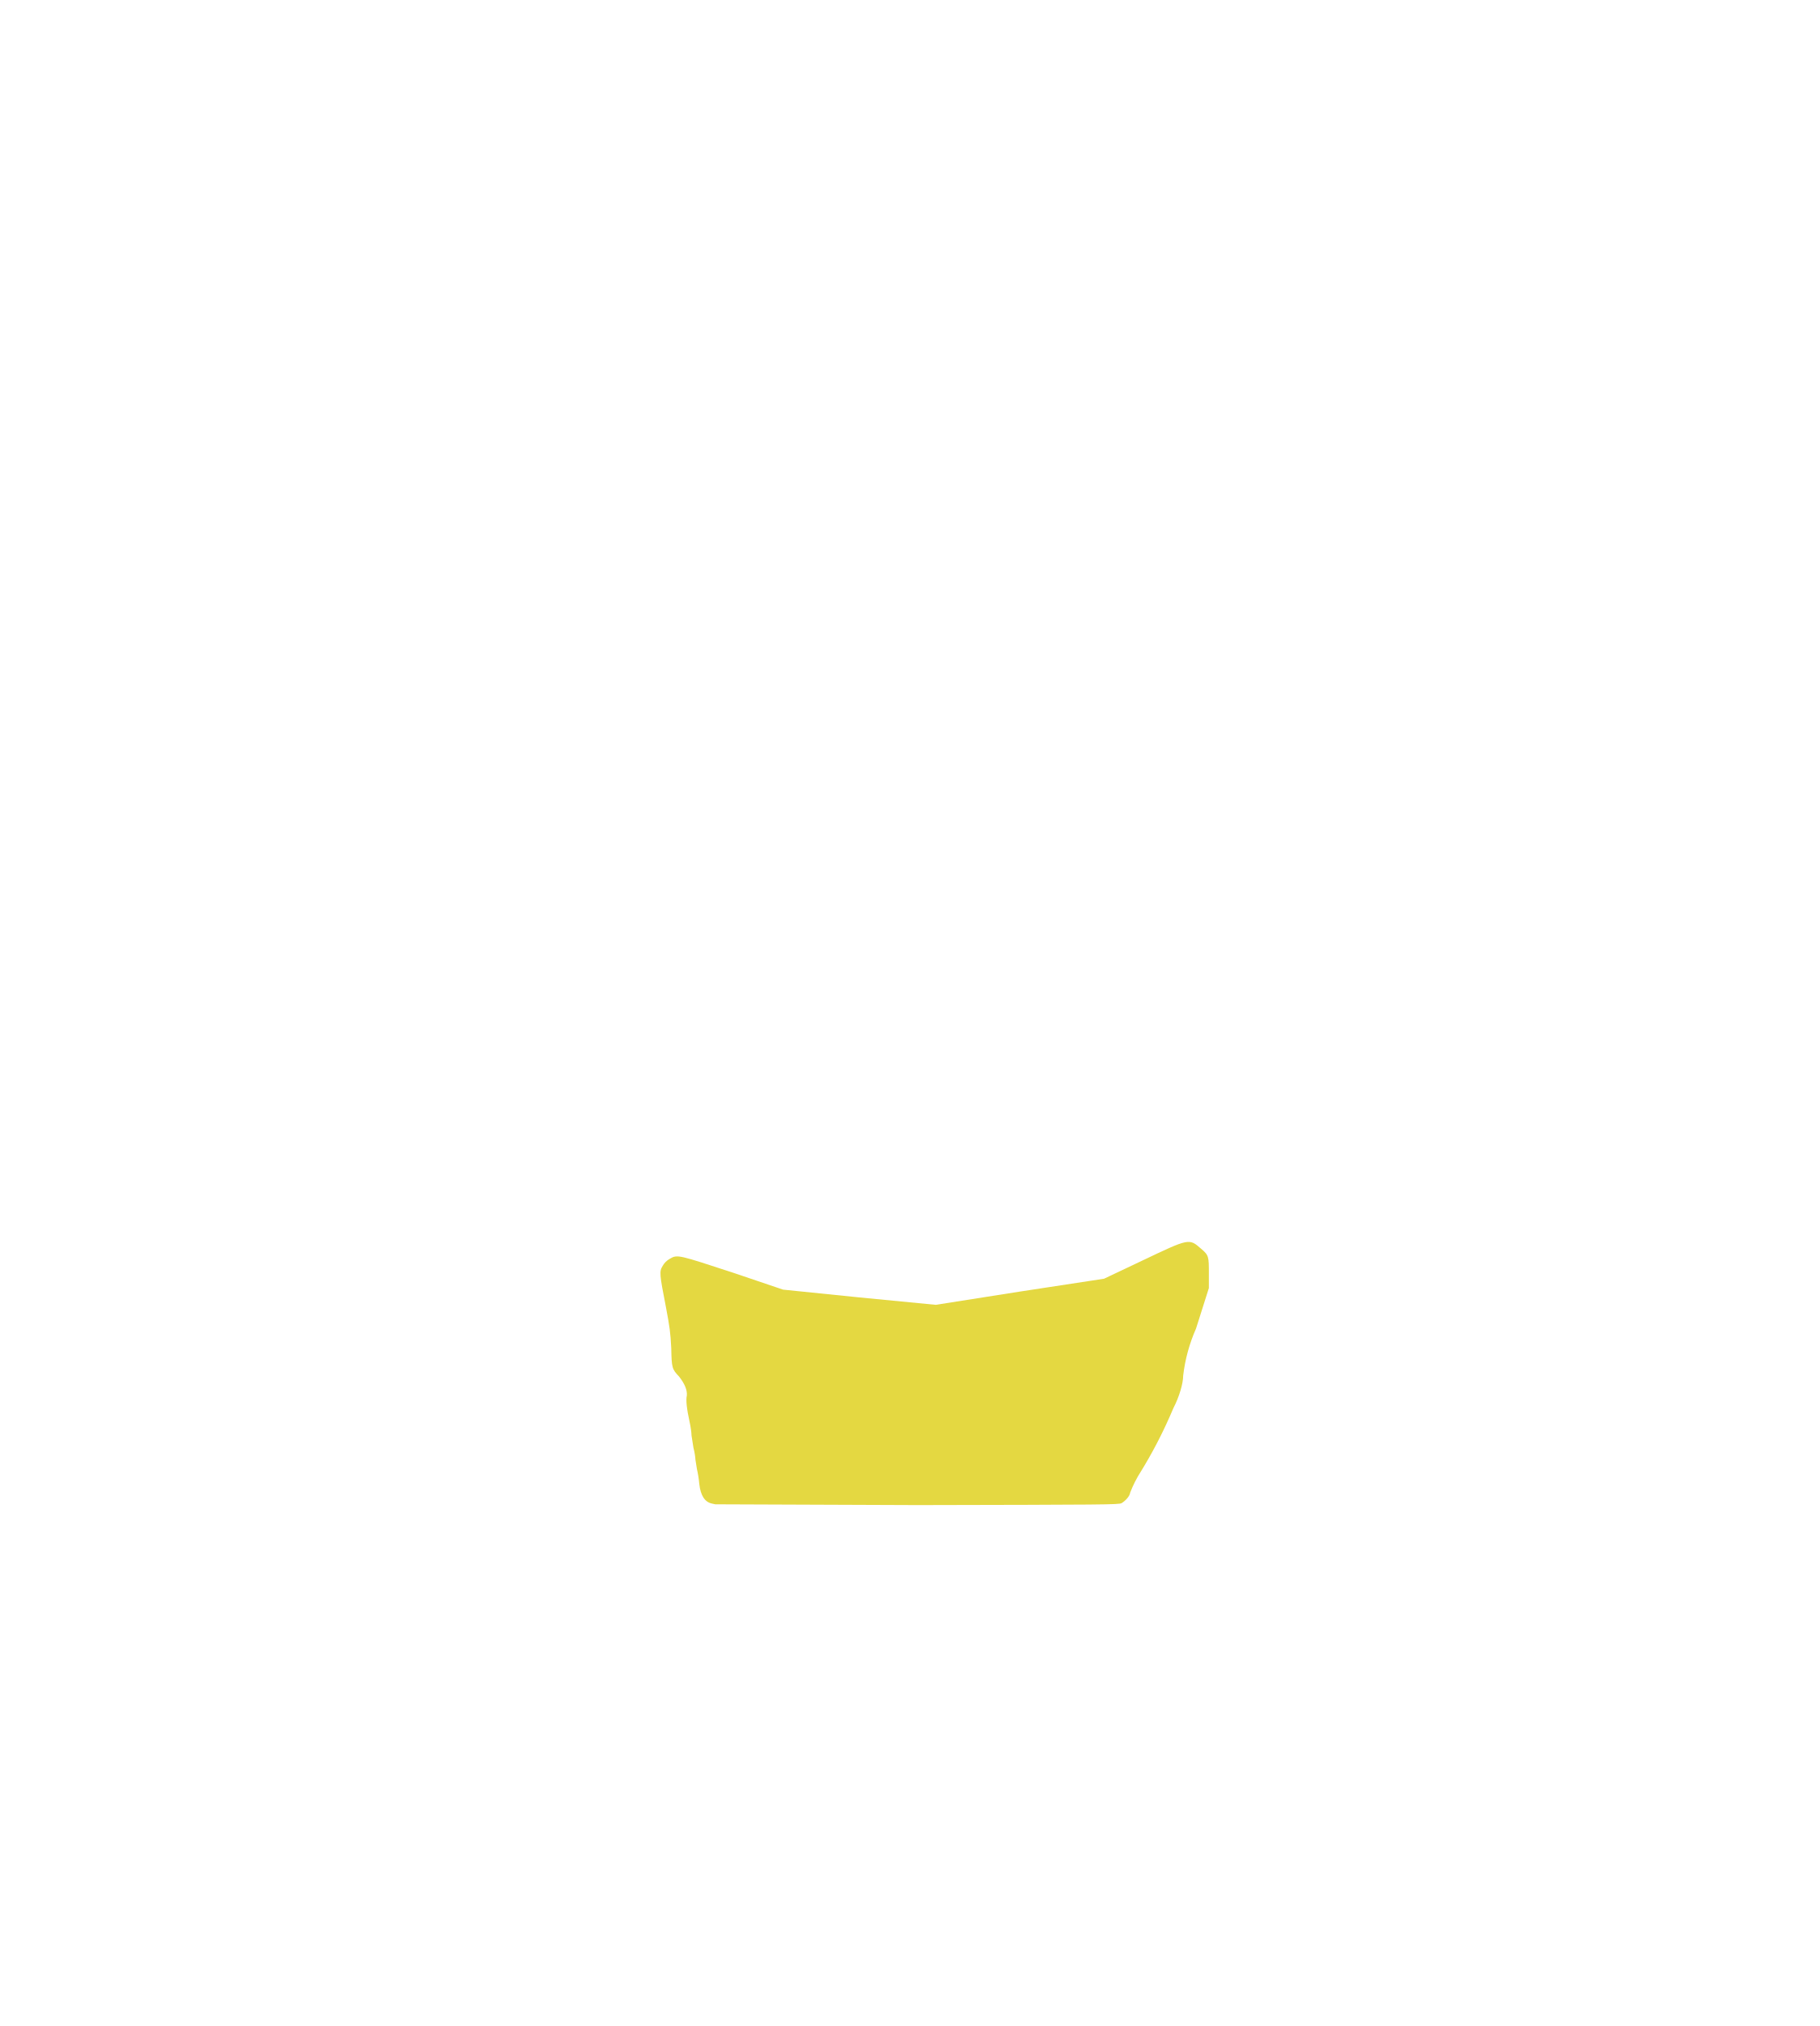
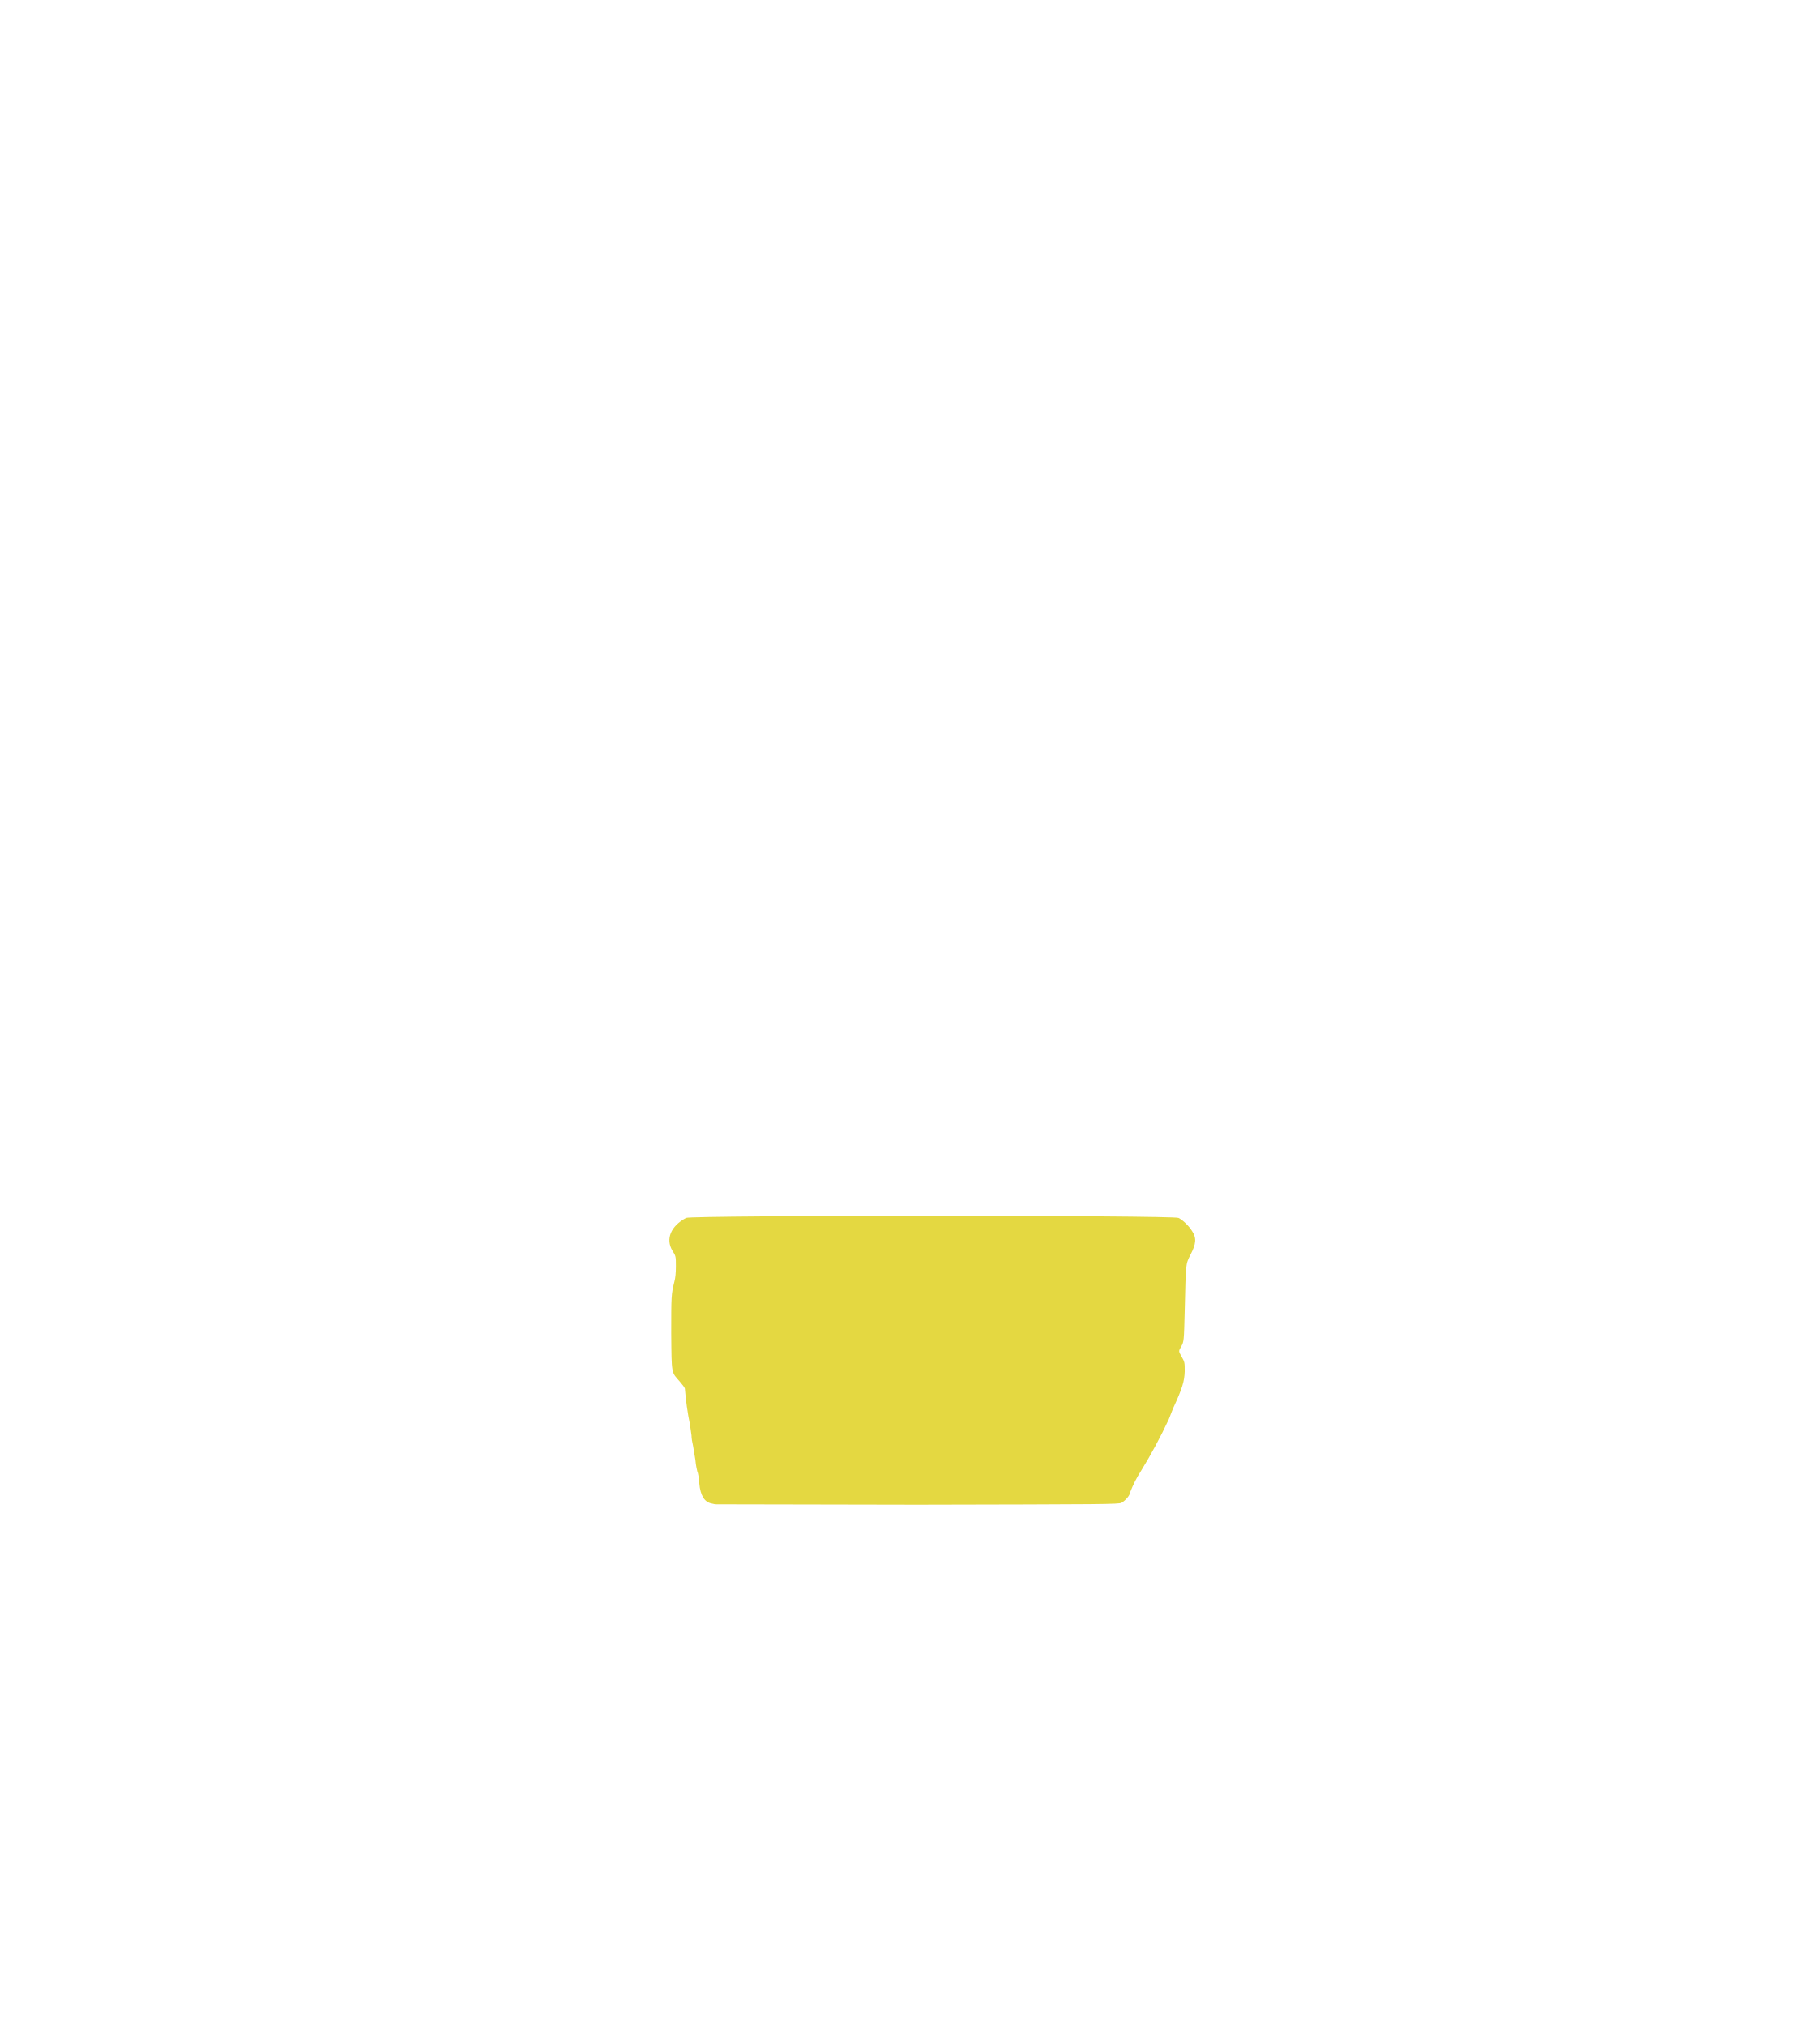
<svg xmlns="http://www.w3.org/2000/svg" viewBox="0 0 467 520">
  <style>.green{fill:#598e2f}.shield{fill:#2a321f}.outline{fill:#253a2d}.olive{fill:#2c360a}.bone{fill:#bdc6a2}.white{fill:#deeadd}.yellow{fill:#e4d841}.shadow{fill:#1e231a}.green-dark{fill:#496438}.bone-shade{fill:#91a886}.grey{fill:#6e7d68}.rim{fill:#171a12}.letter{fill:#598e2f;stroke:#2a321f;stroke-width:8.86;stroke-linejoin:miter;stroke-miterlimit:2.5;paint-order:stroke}.hole{fill:#1e231a;stroke:#2a321f;stroke-width:2.4;stroke-linejoin:miter}</style>
-   <path fill-rule="evenodd" d="m183.6 386.1-.9-.2q-2.7-.6-3.2-5c-.1-1.3-.4-3-.6-3.8l-.4-2.5c0-.5-.2-1.9-.5-3l-.5-3.2c0-.6-.2-2.2-.5-3.5q-1.1-5-.7-6.7.2-2.1-2-4.9c-1.8-1.9-1.9-2.2-2-7.3-.2-4-.4-5.4-1.4-10.7-1.6-8.2-1.7-9-.8-10.4q.6-1.1 1.8-1.8c2-1.2 2.3-1 16.4 3.6L201 331l19.6 2 19.6 1.9 21.6-3.4 21.6-3.3 9.7-4.6c12.2-5.8 12.1-5.8 15.2-3.1 2 1.7 2 2 2 6.4v3.7L307 341a42 42 0 0 0-3.3 12.1c0 2-1 5.4-2.5 8.3l-1 2.3a117 117 0 0 1-7.3 13.9 30 30 0 0 0-2.8 5.5c-.1.9-1.2 2.1-2.2 2.7-.7.4-4.2.4-52.4.5z" class="yellow" />
+   <path fill-rule="evenodd" d="m183.6 386.1-.9-.2q-2.8-.5-3.2-5.2c-.1-1.3-.3-2.7-.5-3-.1-.4-.4-1.7-.5-3l-.6-3.6c-.2-.8-.4-2-.4-2.7l-.4-2.8a77 77 0 0 1-1.3-9.2q-.1-.4-1.3-1.8c-2.2-2.5-2.1-1.7-2.2-12.4 0-9.5 0-10 .8-13.2q.4-1.4.4-4c0-2.5 0-2.6-.9-4-1.8-3-.4-6.3 3.5-8.4 1.2-.7 125-.7 126.4 0 1.2.6 2.7 2.1 3.5 3.4 1.2 1.8 1 3.3-.4 6-1.3 2.6-1.2 2-1.5 14.3-.2 8-.2 8-.9 9.3-.7 1.2-.7 1.2.1 2.6s.8 1.5.8 3.8c-.1 2.6-.6 4.3-3 9.5l-1.1 2.8a132 132 0 0 1-7.1 13.2 30 30 0 0 0-2.8 5.5c-.1.9-1.2 2.1-2.2 2.7-.7.4-4.2.4-52.4.5z" class="yellow" />
</svg>
